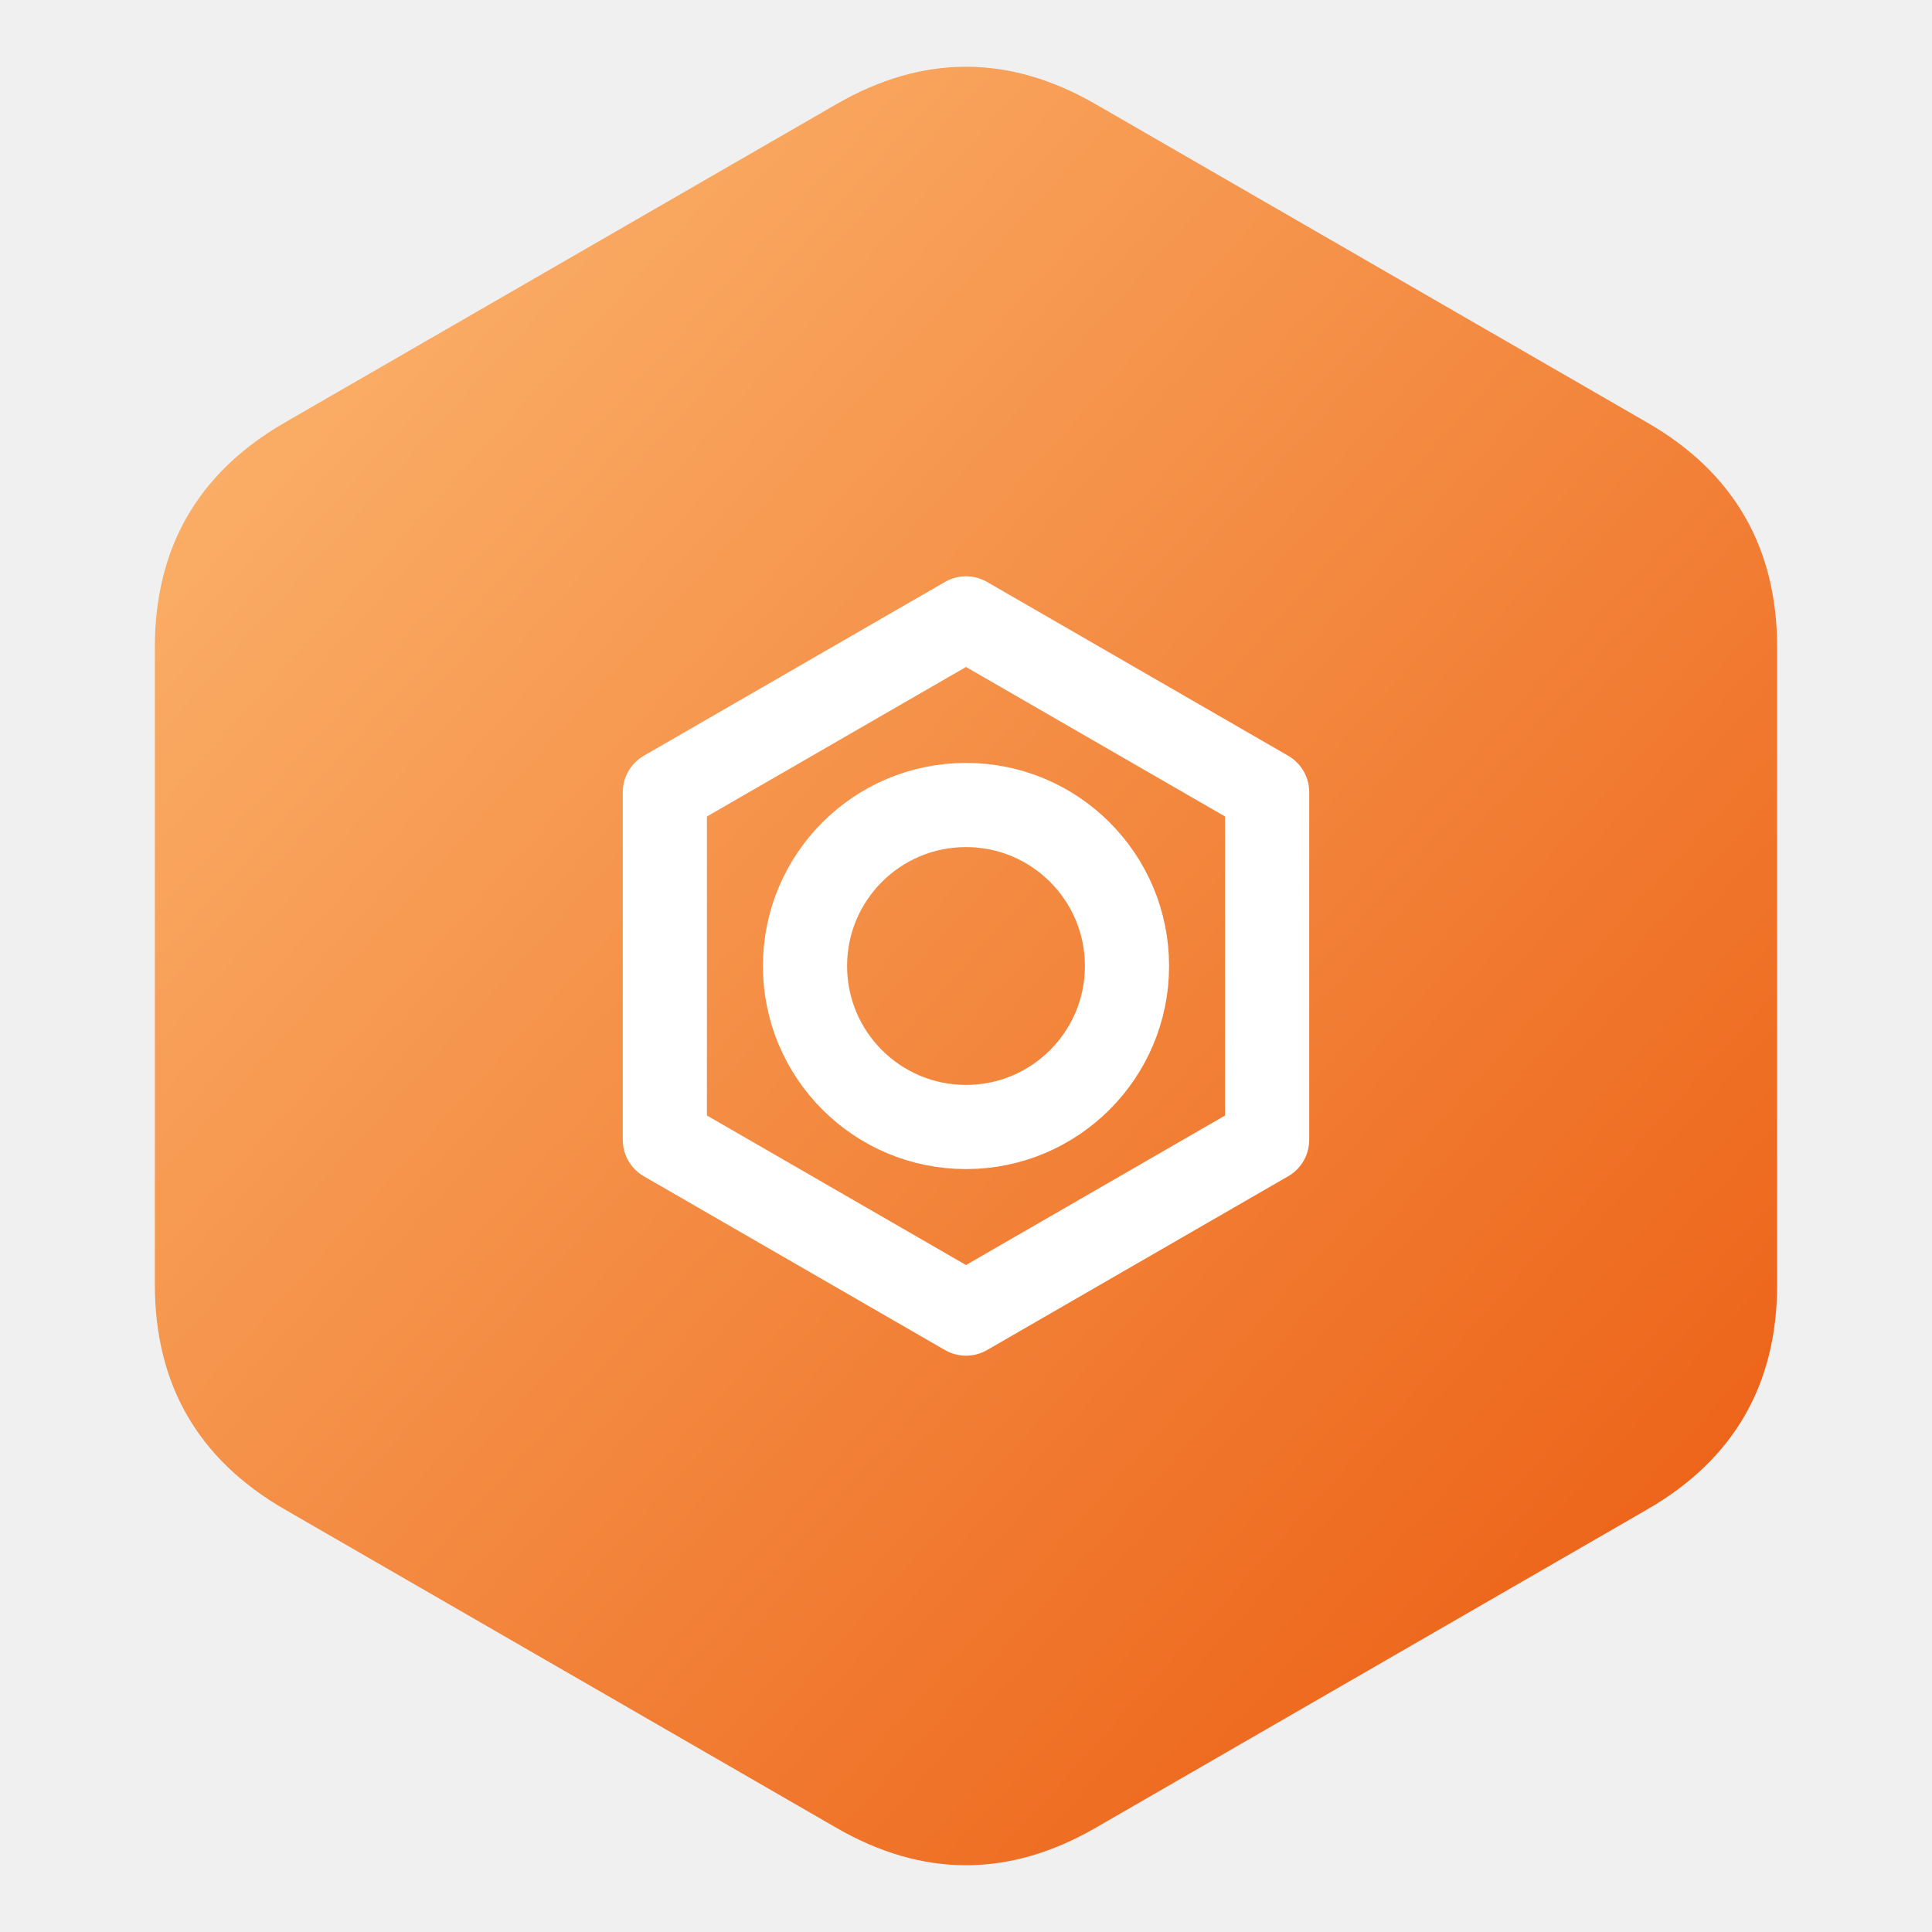
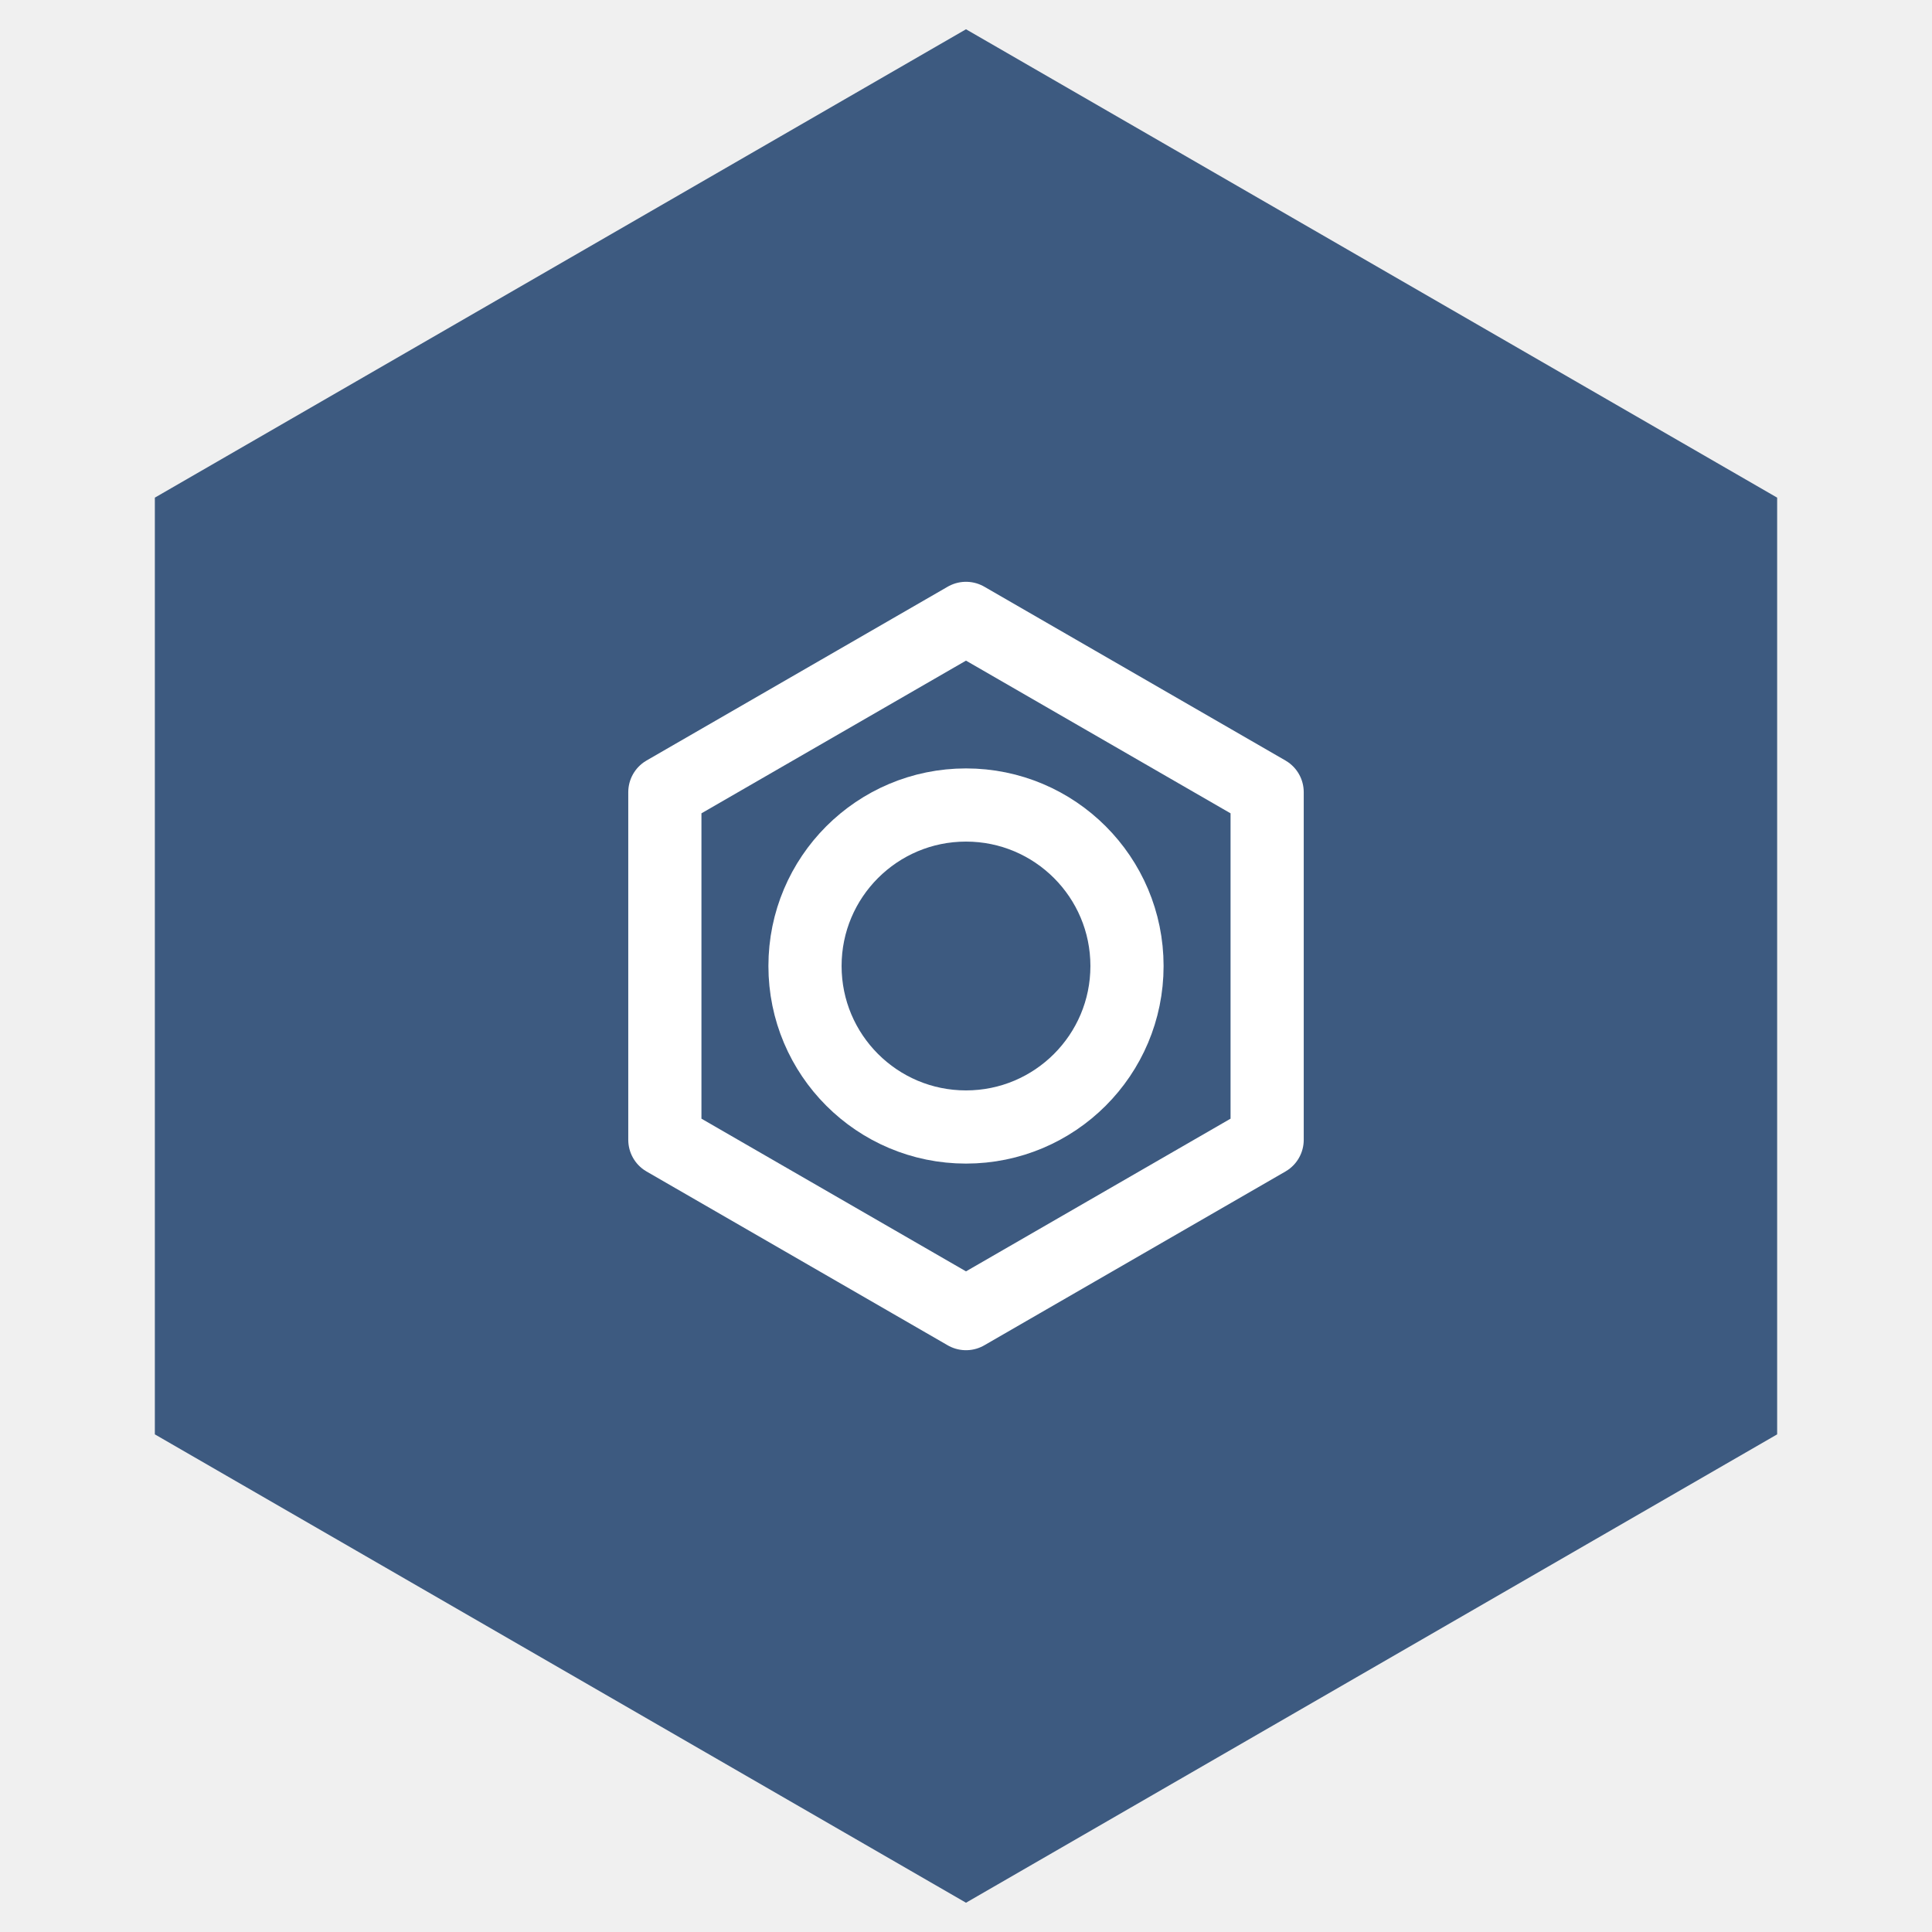
<svg xmlns="http://www.w3.org/2000/svg" viewBox="-33 -33 66 66" width="44" height="44">
-   <defs>
-     <linearGradient id="g" x1="0" y1="0" x2="1" y2="1">
-       <stop offset="0" stop-color="#FDBA74" />
-       <stop offset="1" stop-color="#EA580C" />
-     </linearGradient>
-   </defs>
-   <path d="M-4.43,-29.44Q0.00,-32.00 4.43,-29.44L23.28,-18.56Q27.71,-16.00 27.71,-10.88L27.71,10.88Q27.71,16.00 23.28,18.56L4.43,29.44Q0.00,32.00 -4.43,29.44L-23.28,18.56Q-27.71,16.00 -27.71,10.88L-27.71,-10.88Q-27.71,-16.00 -23.28,-18.56Z" fill="url(#g)" />
-   <g transform="scale(1.25)" fill="none" stroke-linecap="round" stroke-linejoin="round" stroke="#fff" stroke-width="2.3">
+   <polygon points="0.00,-32.00 27.71,-16.00 27.71,16.00 0.00,32.00 -27.71,16.00 -27.71,-16.00" fill="#3D5A80" stroke="none" />
+   <g transform="scale(1.25)" fill="none" stroke-linecap="round" stroke-linejoin="round" stroke="#FFFFFF" stroke-width="2.0">
    <polygon points="0.00,-9.50 8.23,-4.75 8.23,4.75 0.00,9.50 -8.23,4.75 -8.23,-4.75" />
    <circle r="4.4" />
  </g>
</svg>
